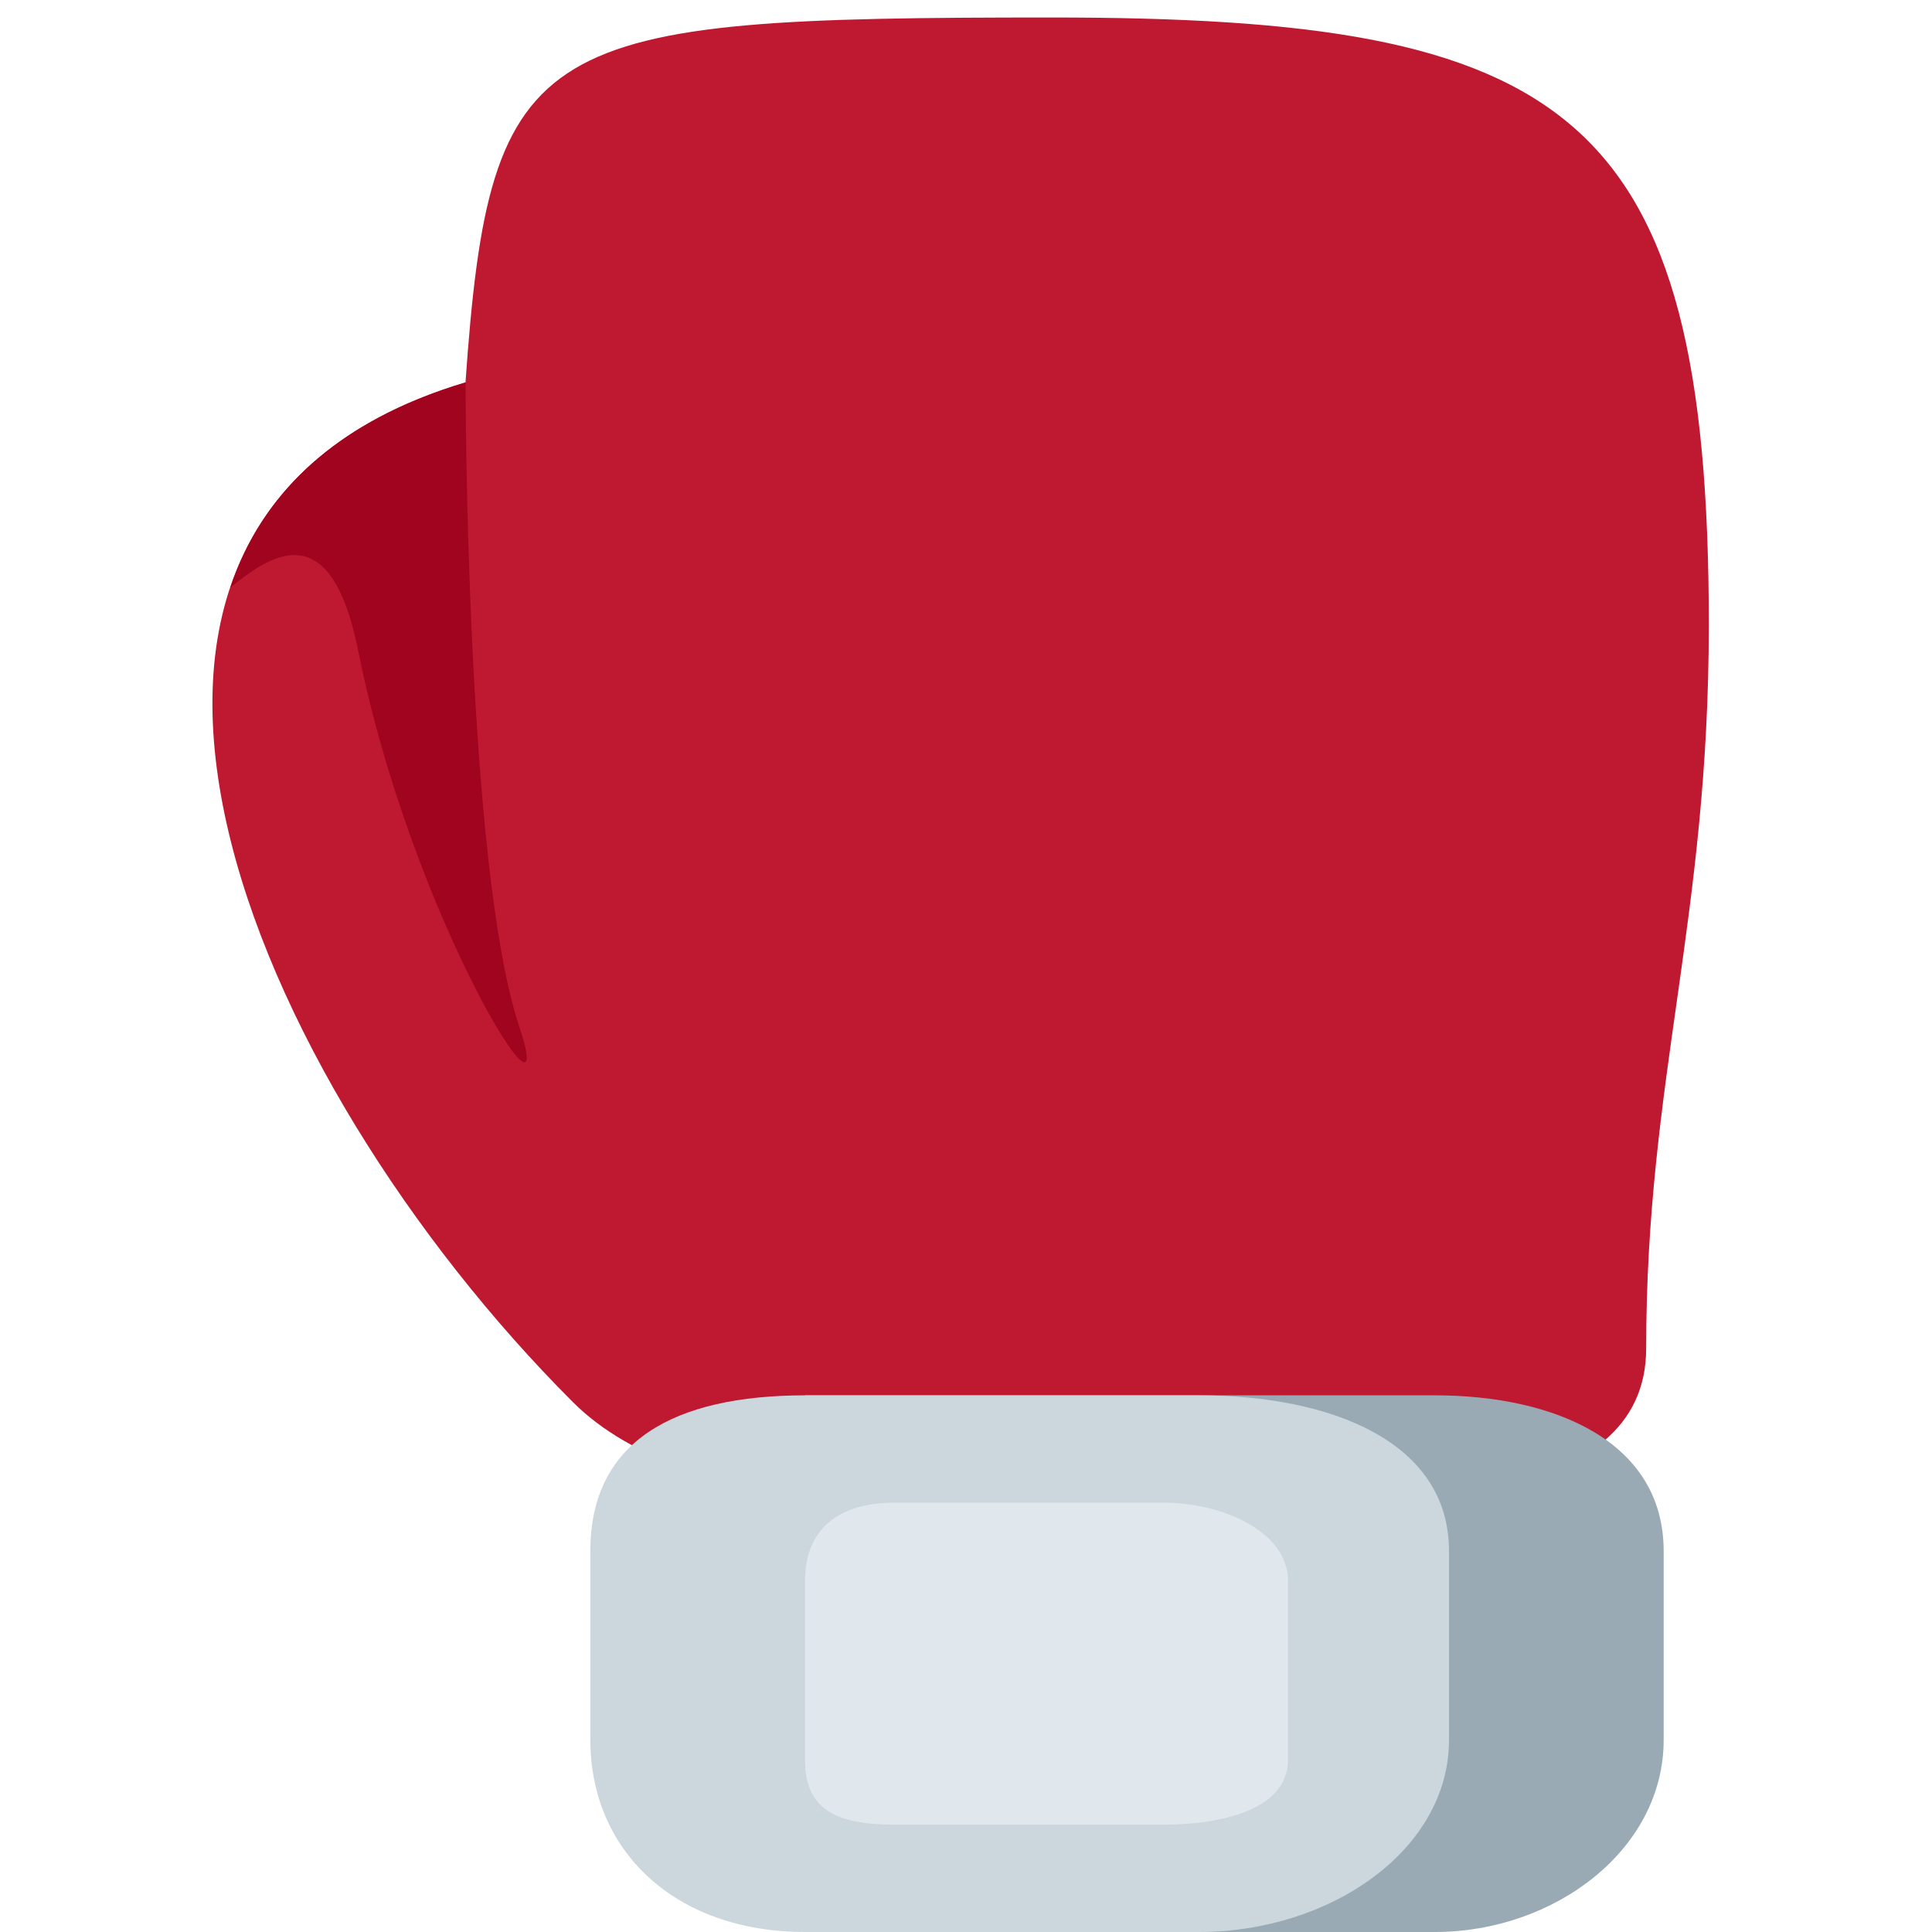
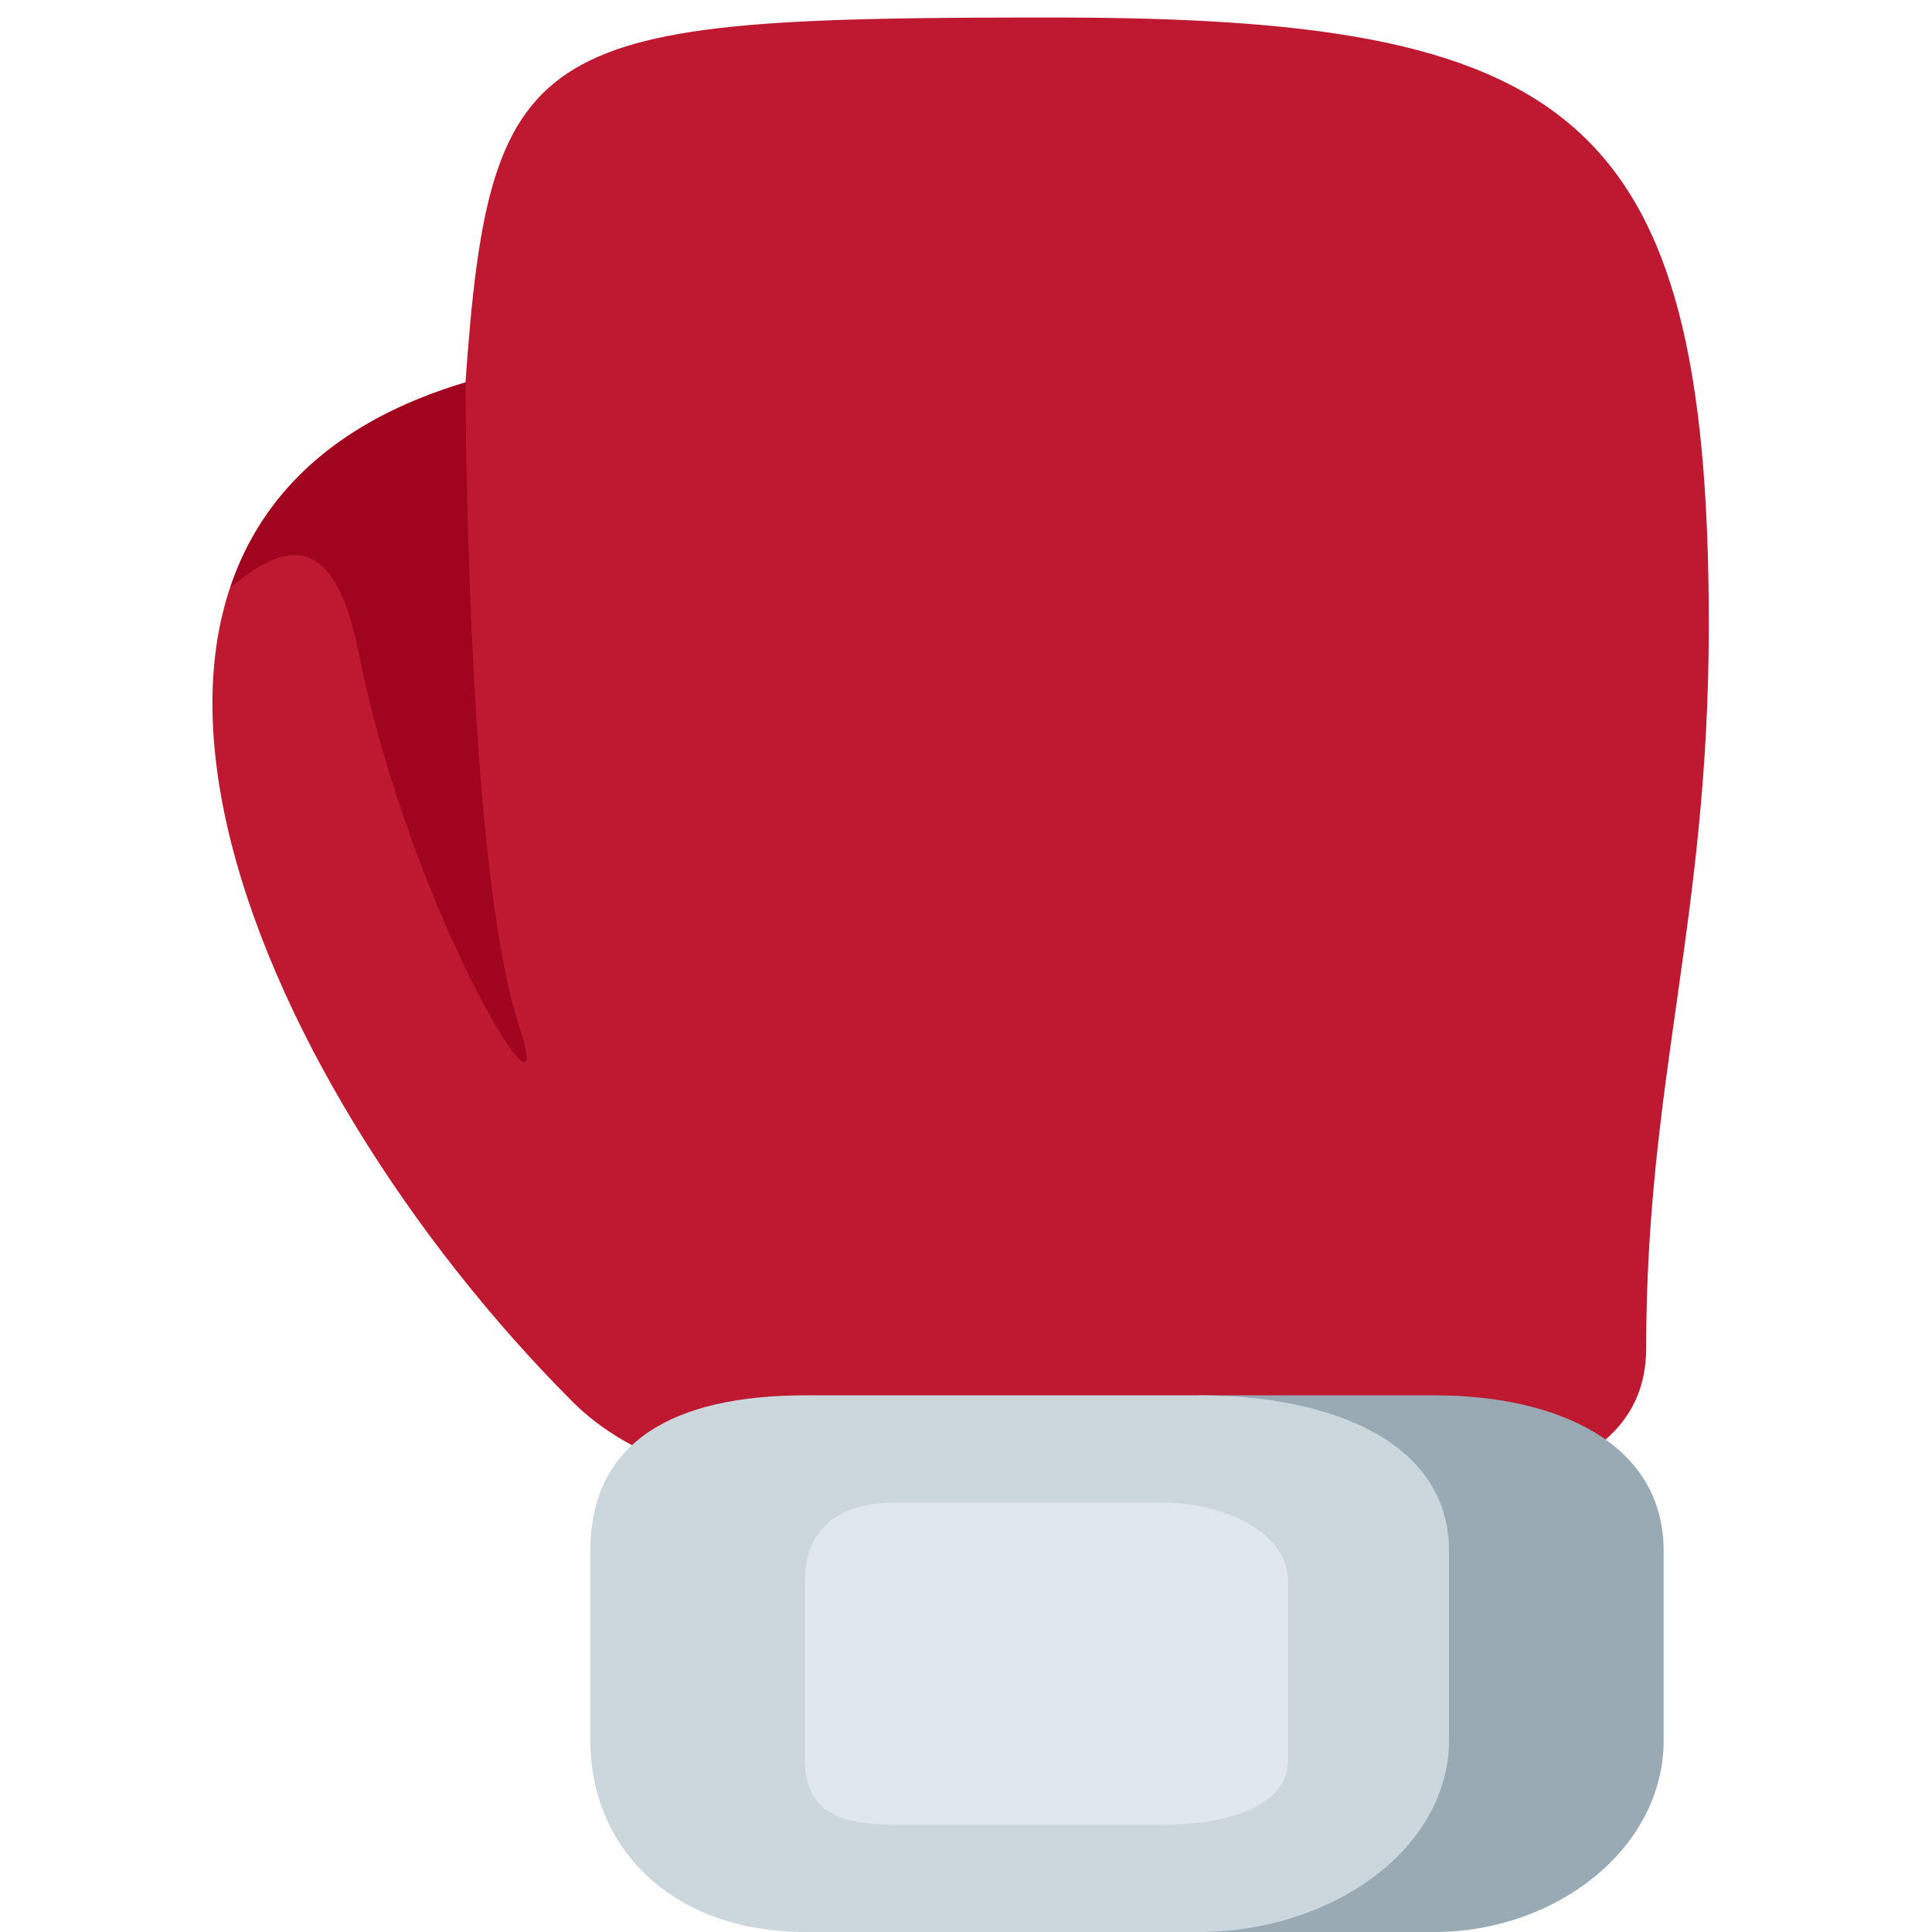
<svg xmlns="http://www.w3.org/2000/svg" viewBox="0 0 36 36">
  <path fill="#BE1931" d="M19.598.326c9.613 0 12.243 1.697 12.243 11.311 0 5.506-1.167 8.488-1.167 13.488 0 2.958-4.551 3-8.659 3-4.218 0-9.142.199-11.341-2-6-6-10.545-16.449-2-19C9.129.614 9.984.326 19.598.326z" />
-   <path fill="#99AAB5" d="M26.736 26c2.229 0 4.264.858 4.264 2.903v3.519C31 34.467 28.965 36 26.736 36H15V26h11.736z" />
+   <path fill="#A0041E" d="M4.292 10.948c.715-.575 1.862-1.424 2.383 1.178 1 5 3.794 9.384 3 7-1-3-1-12-1-12-2.437.727-3.806 2.097-4.383 3.822z" />
+   <path d="M 26.736,26 c 2.229,0 4.264,0.858 4.264,2.903 v3.519 c 0,2.045 -2.035,3.578 -4.264,3.578 h-4.395 v-10 h4.395 Z" fill="#99AAB5" />
  <path fill="#CCD6DD" d="M22.341 26c2.454 0 4.659.858 4.659 2.903v3.519C27 34.467 24.795 36 22.341 36h-7.333C12.553 36 11 34.467 11 32.422v-3.519C11 26.858 12.553 26 15.008 26h7.333z" />
-   <path fill="#A0041E" d="M4.292 10.948c.715-.575 1.862-1.424 2.383 1.178 1 5 3.794 9.384 3 7-1-3-1-12-1-12-2.437.727-3.806 2.097-4.383 3.822z" />
  <path fill="#E1E8ED" d="M21.674 28c1.105 0 2.326.538 2.326 1.459v3.333c0 .92-1.221 1.208-2.326 1.208h-5C15.57 34 15 33.712 15 32.792v-3.333c0-.921.57-1.459 1.674-1.459h5z" />
</svg>
